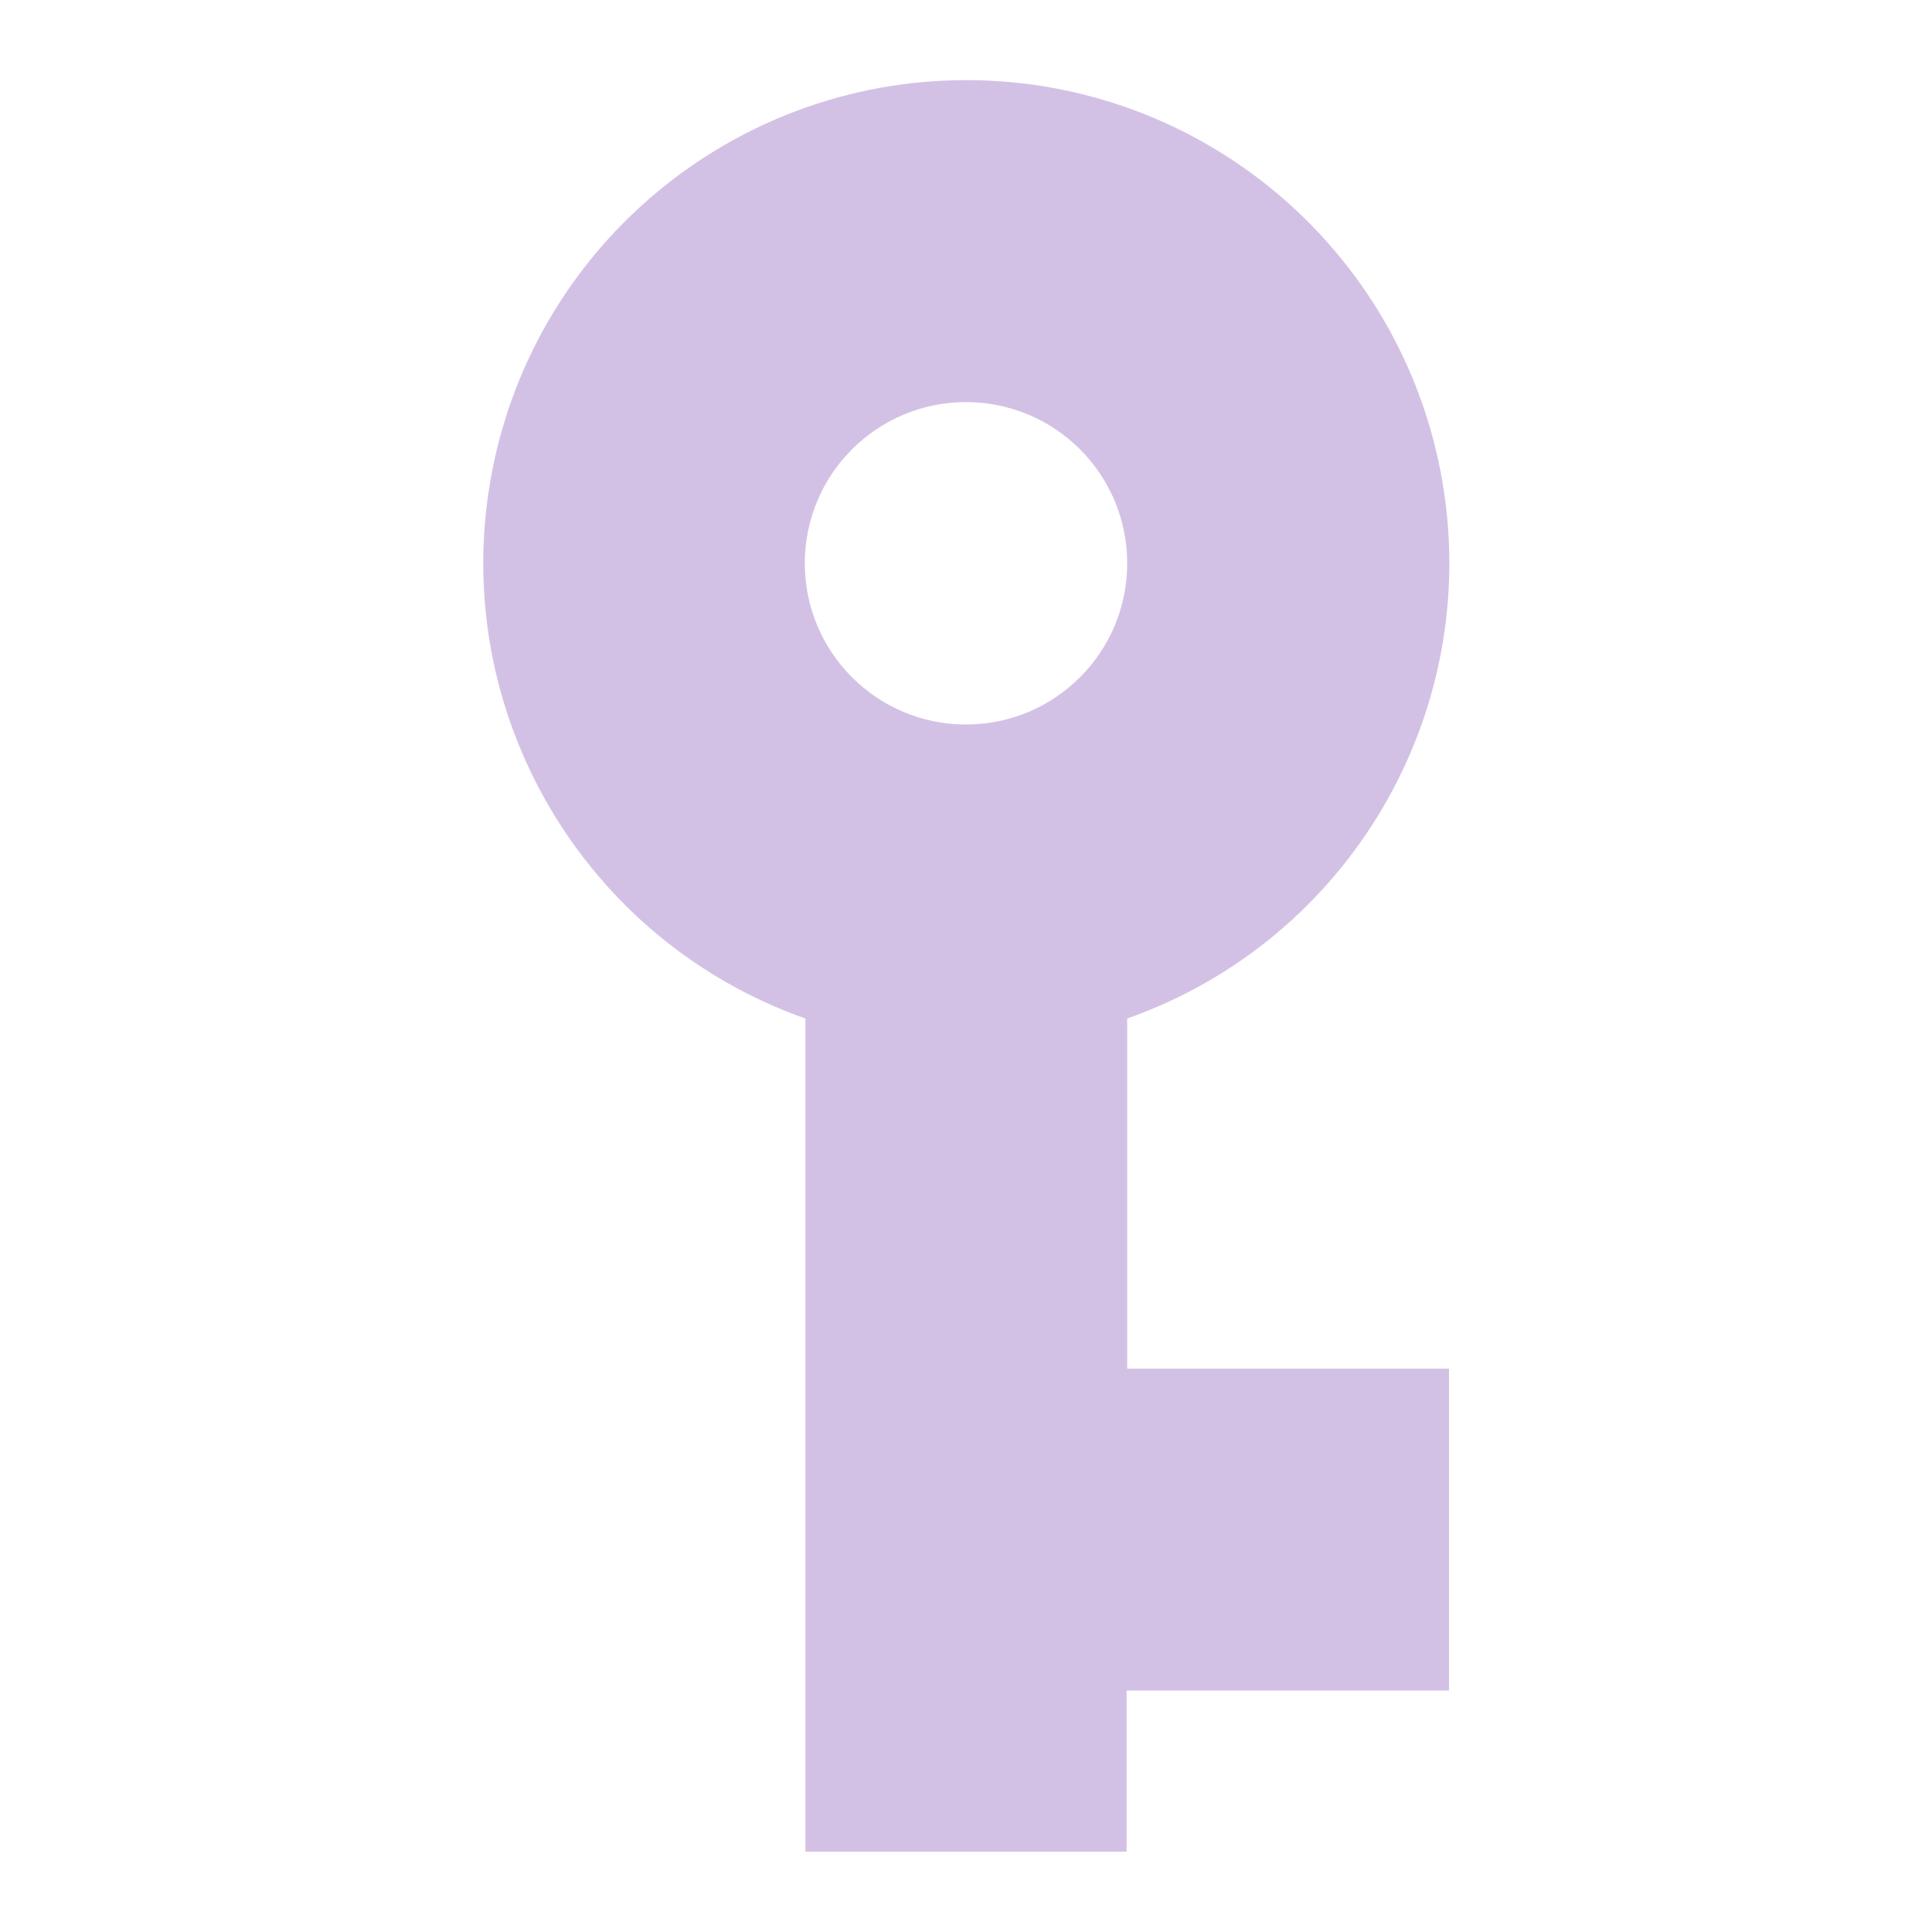
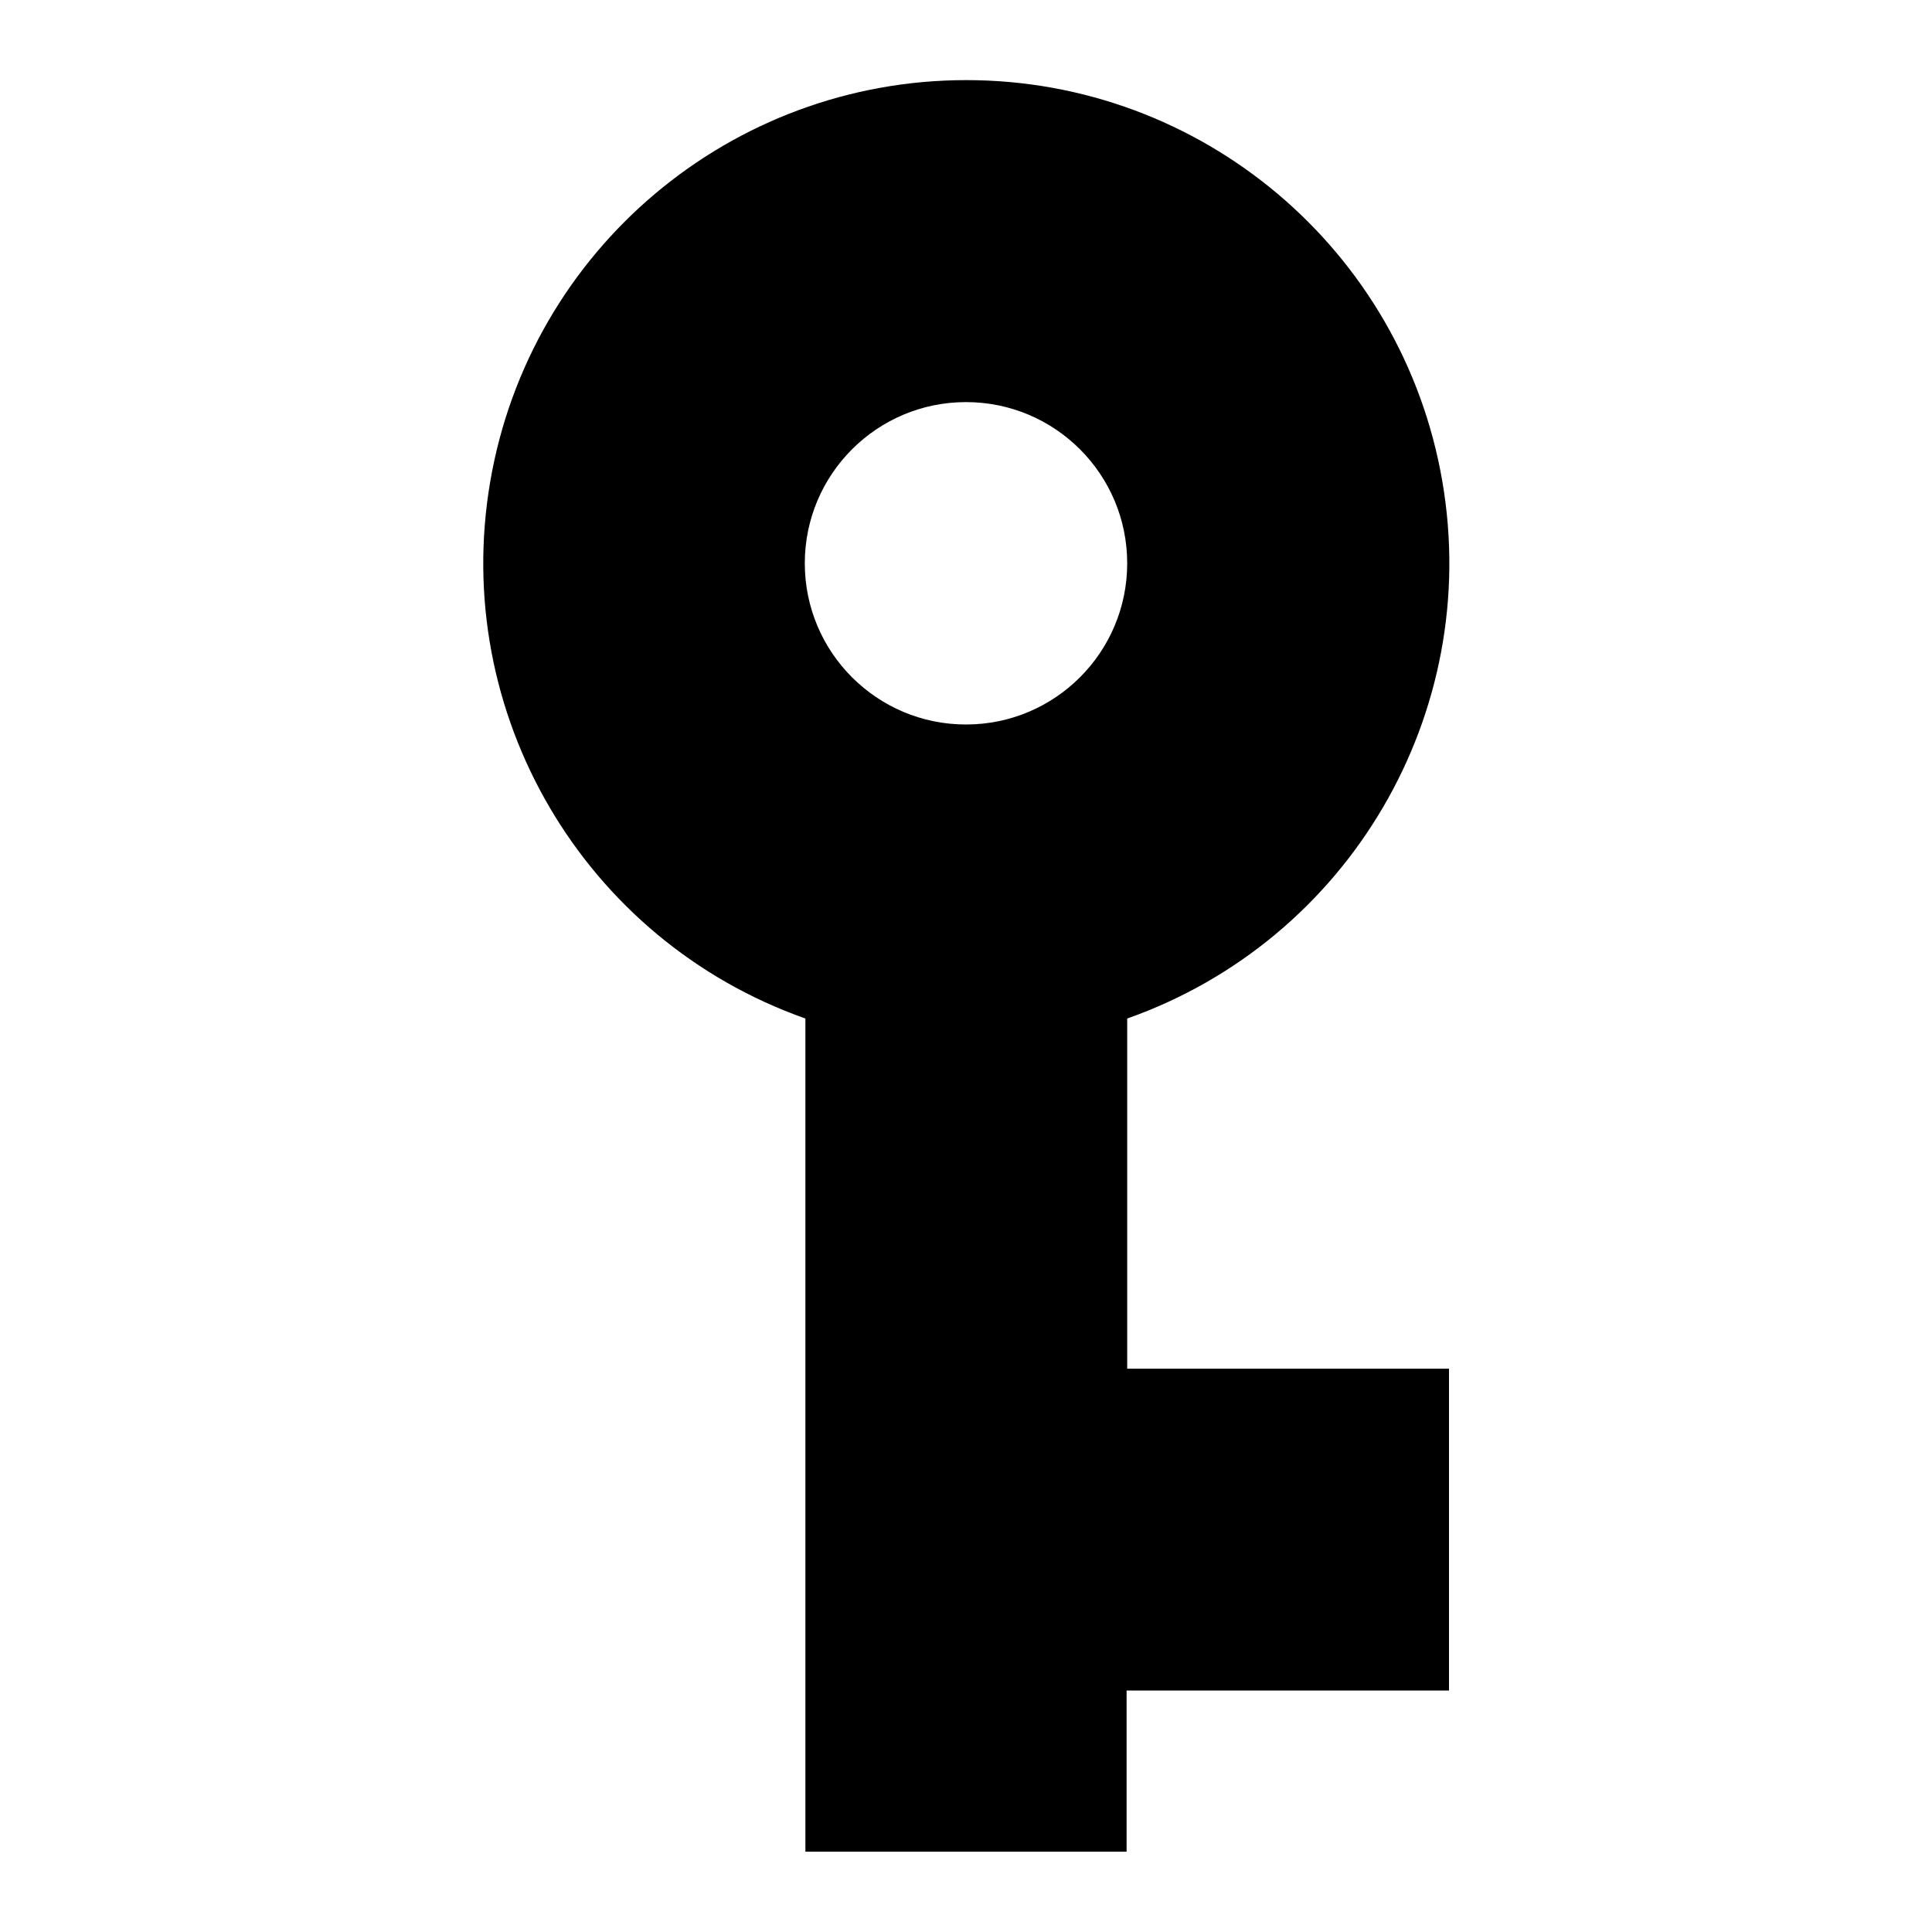
- <svg xmlns="http://www.w3.org/2000/svg" fill="#D3C1E5" id="Layer_1" data-name="Layer 1" viewBox="0 0 32 32">
+ <svg xmlns="http://www.w3.org/2000/svg" id="Layer_1" data-name="Layer 1" viewBox="0 0 32 32">
  <path d="M13.33,30.67h5.33V28H24V22.67H18.67v-5.8a8,8,0,1,0-5.33,0v13.8ZM16,12a2.67,2.67,0,1,1,2.67-2.67A2.67,2.67,0,0,1,16,12Z" />
</svg>
